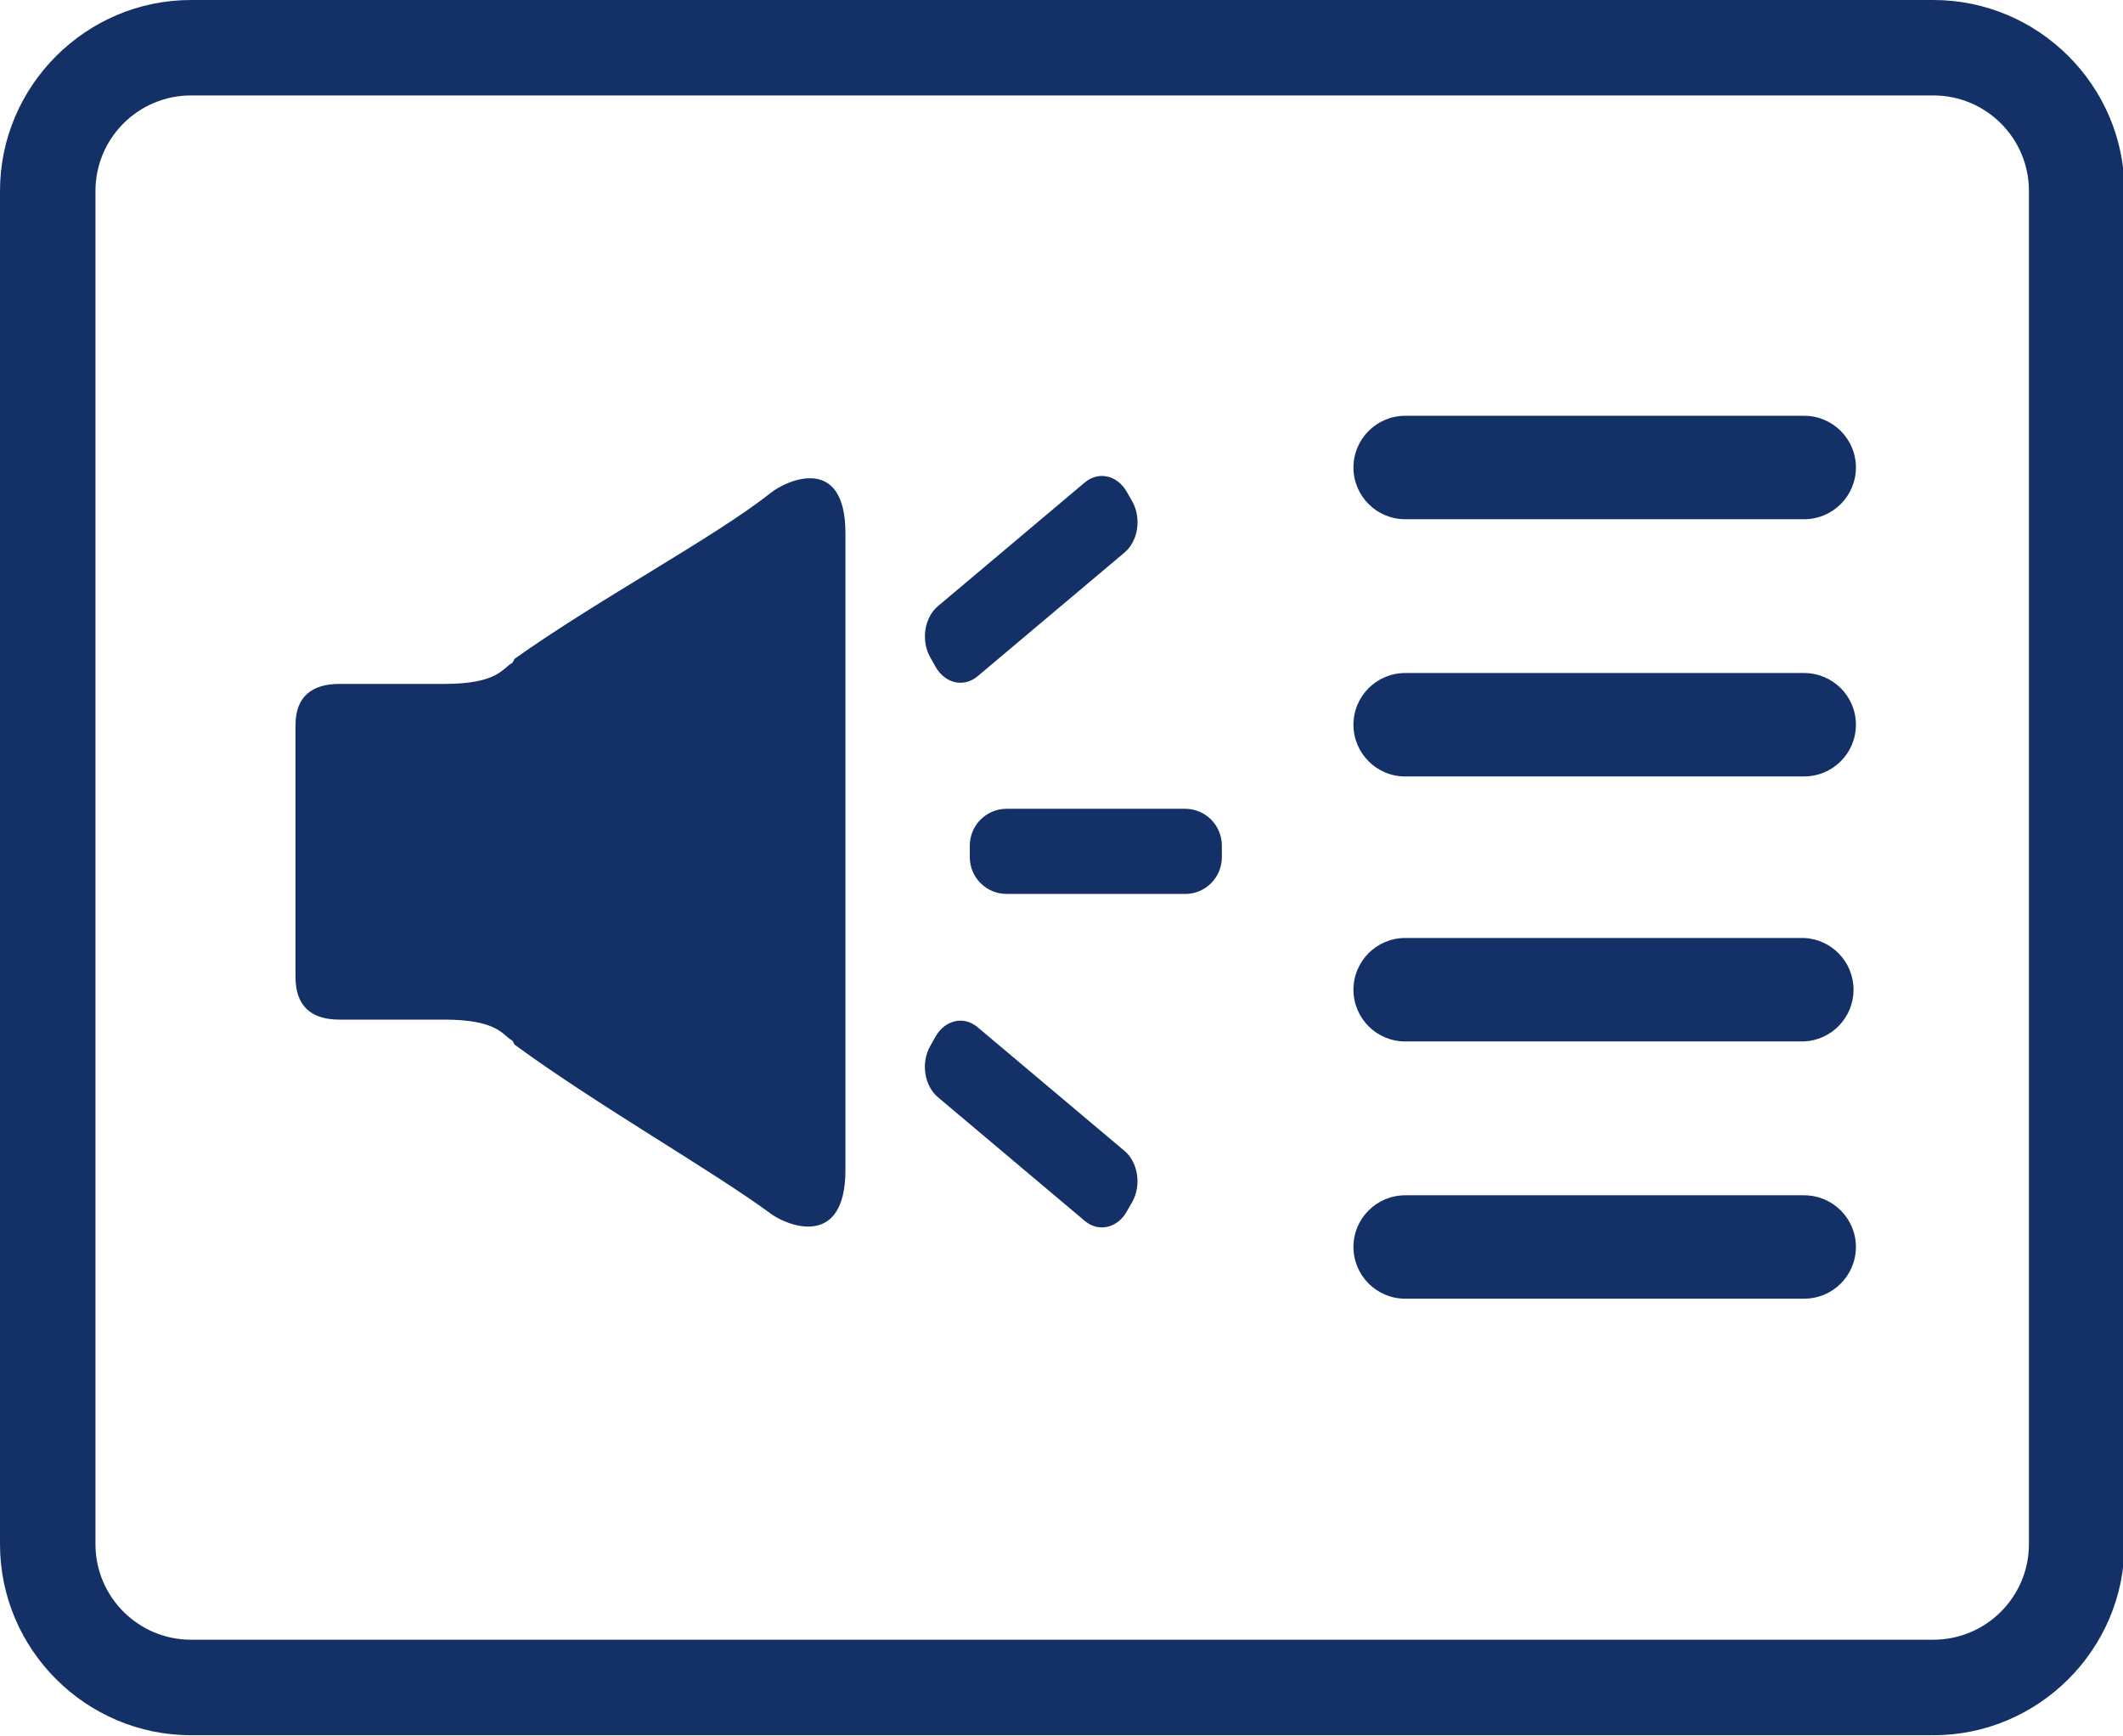
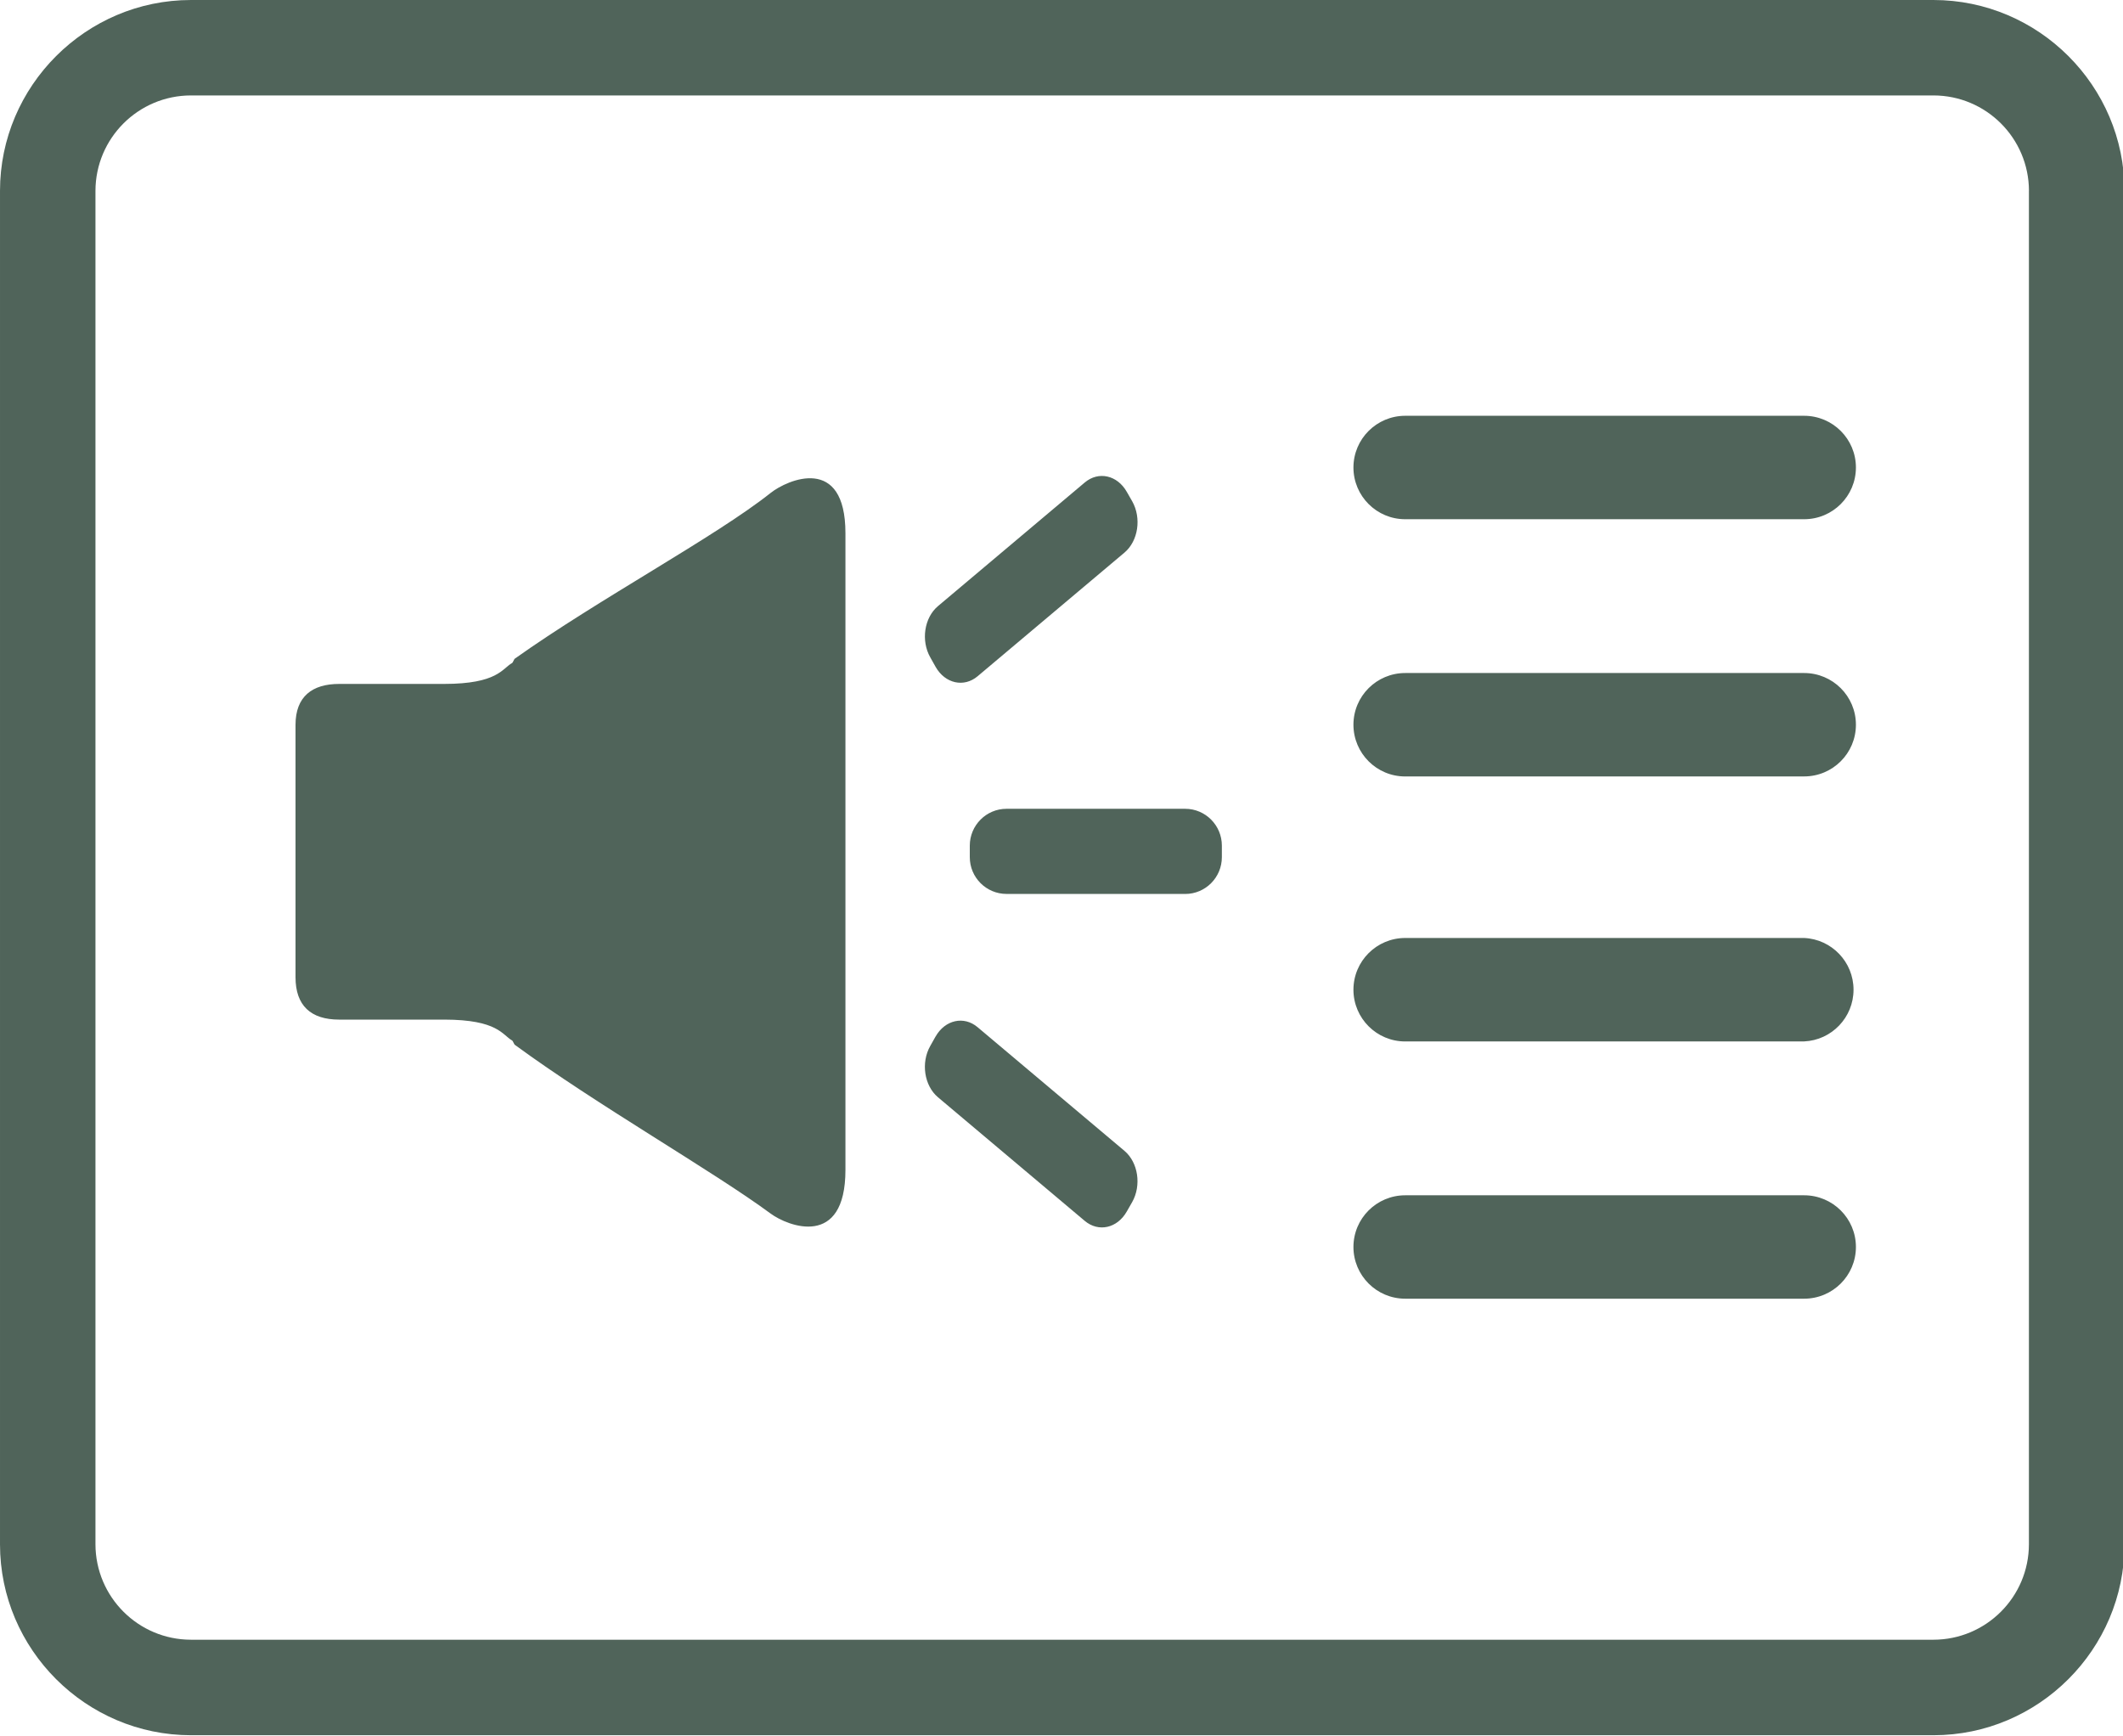
- <svg xmlns="http://www.w3.org/2000/svg" t="1721291419961" class="icon" viewBox="0 0 1253 1024" version="1.1" p-id="23172" width="244.727" height="200">
-   <path d="M1141.133 1024H112.744C50.72 1024 0 973.322 0 911.36V112.64C0 50.698 50.74 0 112.724 0h1028.388c62.046 0 112.766 50.678 112.766 112.64v798.72c0 61.962-50.74 112.64-112.745 112.64z m56.362-911.36a56.424 56.424 0 0 0-56.362-56.32H112.744a56.424 56.424 0 0 0-56.403 56.32v798.678a56.424 56.424 0 0 0 56.362 56.32H1141.09a56.424 56.424 0 0 0 56.383-56.32V112.661z m-132.702 653.75H829.377a30.553 30.553 0 0 1-30.573-30.51c0-16.865 13.688-30.511 30.573-30.511h235.416c16.885 0 30.574 13.646 30.574 30.51 0 16.845-13.689 30.512-30.574 30.512z m0-151.802H829.377a30.553 30.553 0 0 1-30.573-30.51c0-16.886 13.688-30.554 30.573-30.554h235.416a30.553 30.553 0 0 1 0 61.043z m0-156.38H829.377a30.553 30.553 0 0 1-30.573-30.531c0-16.865 13.688-30.511 30.573-30.511h235.416c16.885 0 30.574 13.646 30.574 30.51 0 16.865-13.689 30.512-30.574 30.512z m0-151.802H829.377a30.553 30.553 0 0 1-30.573-30.511c0-16.865 13.688-30.532 30.573-30.532h235.416c16.885 0 30.574 13.667 30.574 30.511 0 16.865-13.689 30.532-30.574 30.532zM699.496 527.527h-105.45a21.692 21.692 0 0 1-21.672-21.713v-6.792c0-11.974 9.718-21.734 21.671-21.734h105.451c11.954 0 21.65 9.76 21.65 21.734v6.792c0 12.017-9.696 21.734-21.65 21.734z m-122.503-128.46c-8.088 6.813-19.185 4.326-24.785-5.517l-3.156-5.621c-5.6-9.864-3.573-23.406 4.514-30.219l86.685-72.996c8.108-6.813 19.184-4.326 24.785 5.538l3.197 5.58c5.58 9.884 3.553 23.405-4.535 30.239l-86.705 72.996z m-24.806 212.616c5.6-9.864 16.718-12.33 24.785-5.517l86.705 72.997c8.067 6.813 10.115 20.333 4.535 30.218l-3.197 5.58c-5.6 9.864-16.677 12.33-24.785 5.517l-86.685-72.997c-8.066-6.833-10.114-20.354-4.514-30.218l3.135-5.58z m-97.343 104.49c-33.896-25.015-103.006-64.387-150.841-99.495l-0.063-0.021c-0.564-0.355-1.129-2.299-1.672-2.633-5.851-3.281-8.38-12.267-39.957-12.33h-62.15c-16.698 0-25.747-8.255-25.747-25.015V427.76c0-16.739 9.885-24.158 25.747-24.158h61.879c31.744 0 34.335-9.09 40.207-12.35 0.544-0.335 1.129-2.3 1.672-2.634l0.063-0.02c49.402-35.109 118.031-71.66 150.841-97.698 9.927-7.9 44.158-22.78 44.158 23.781v375.704c0 46.54-33.939 33.311-44.137 25.788z" p-id="23173" fill="#143167" />
+ <svg xmlns="http://www.w3.org/2000/svg" t="1722945139210" class="icon" viewBox="0 0 1253 1024" version="1.1" p-id="20956" width="244.727" height="200">
+   <path d="M1141.133 1024H112.744C50.72 1024 0 973.322 0 911.36V112.64C0 50.698 50.74 0 112.724 0h1028.388c62.046 0 112.766 50.678 112.766 112.64v798.72c0 61.962-50.74 112.64-112.745 112.64z m56.362-911.36a56.424 56.424 0 0 0-56.362-56.32H112.744a56.424 56.424 0 0 0-56.403 56.32v798.678a56.424 56.424 0 0 0 56.362 56.32H1141.09a56.424 56.424 0 0 0 56.383-56.32V112.661z m-132.702 653.75H829.377a30.553 30.553 0 0 1-30.573-30.51c0-16.865 13.688-30.511 30.573-30.511h235.416c16.885 0 30.574 13.646 30.574 30.51 0 16.845-13.689 30.512-30.574 30.512z m0-151.802H829.377a30.553 30.553 0 0 1-30.573-30.51c0-16.886 13.688-30.554 30.573-30.554h235.416a30.553 30.553 0 0 1 0 61.043z m0-156.38H829.377a30.553 30.553 0 0 1-30.573-30.531c0-16.865 13.688-30.511 30.573-30.511h235.416c16.885 0 30.574 13.646 30.574 30.51 0 16.865-13.689 30.512-30.574 30.512z m0-151.802H829.377a30.553 30.553 0 0 1-30.573-30.511c0-16.865 13.688-30.532 30.573-30.532h235.416c16.885 0 30.574 13.667 30.574 30.511 0 16.865-13.689 30.532-30.574 30.532zM699.496 527.527h-105.45a21.692 21.692 0 0 1-21.672-21.713v-6.792c0-11.974 9.718-21.734 21.671-21.734h105.451c11.954 0 21.65 9.76 21.65 21.734v6.792c0 12.017-9.696 21.734-21.65 21.734z m-122.503-128.46c-8.088 6.813-19.185 4.326-24.785-5.517l-3.156-5.621c-5.6-9.864-3.573-23.406 4.514-30.219l86.685-72.996c8.108-6.813 19.184-4.326 24.785 5.538l3.197 5.58c5.58 9.884 3.553 23.405-4.535 30.239l-86.705 72.996z m-24.806 212.616c5.6-9.864 16.718-12.33 24.785-5.517l86.705 72.997c8.067 6.813 10.115 20.333 4.535 30.218l-3.197 5.58c-5.6 9.864-16.677 12.33-24.785 5.517l-86.685-72.997c-8.066-6.833-10.114-20.354-4.514-30.218l3.135-5.58z m-97.343 104.49c-33.896-25.015-103.006-64.387-150.841-99.495l-0.063-0.021c-0.564-0.355-1.129-2.299-1.672-2.633-5.851-3.281-8.38-12.267-39.957-12.33h-62.15c-16.698 0-25.747-8.255-25.747-25.015V427.76c0-16.739 9.885-24.158 25.747-24.158h61.879c31.744 0 34.335-9.09 40.207-12.35 0.544-0.335 1.129-2.3 1.672-2.634l0.063-0.02c49.402-35.109 118.031-71.66 150.841-97.698 9.927-7.9 44.158-22.78 44.158 23.781v375.704c0 46.54-33.939 33.311-44.137 25.788z" p-id="20957" fill="#50645a" />
</svg>
